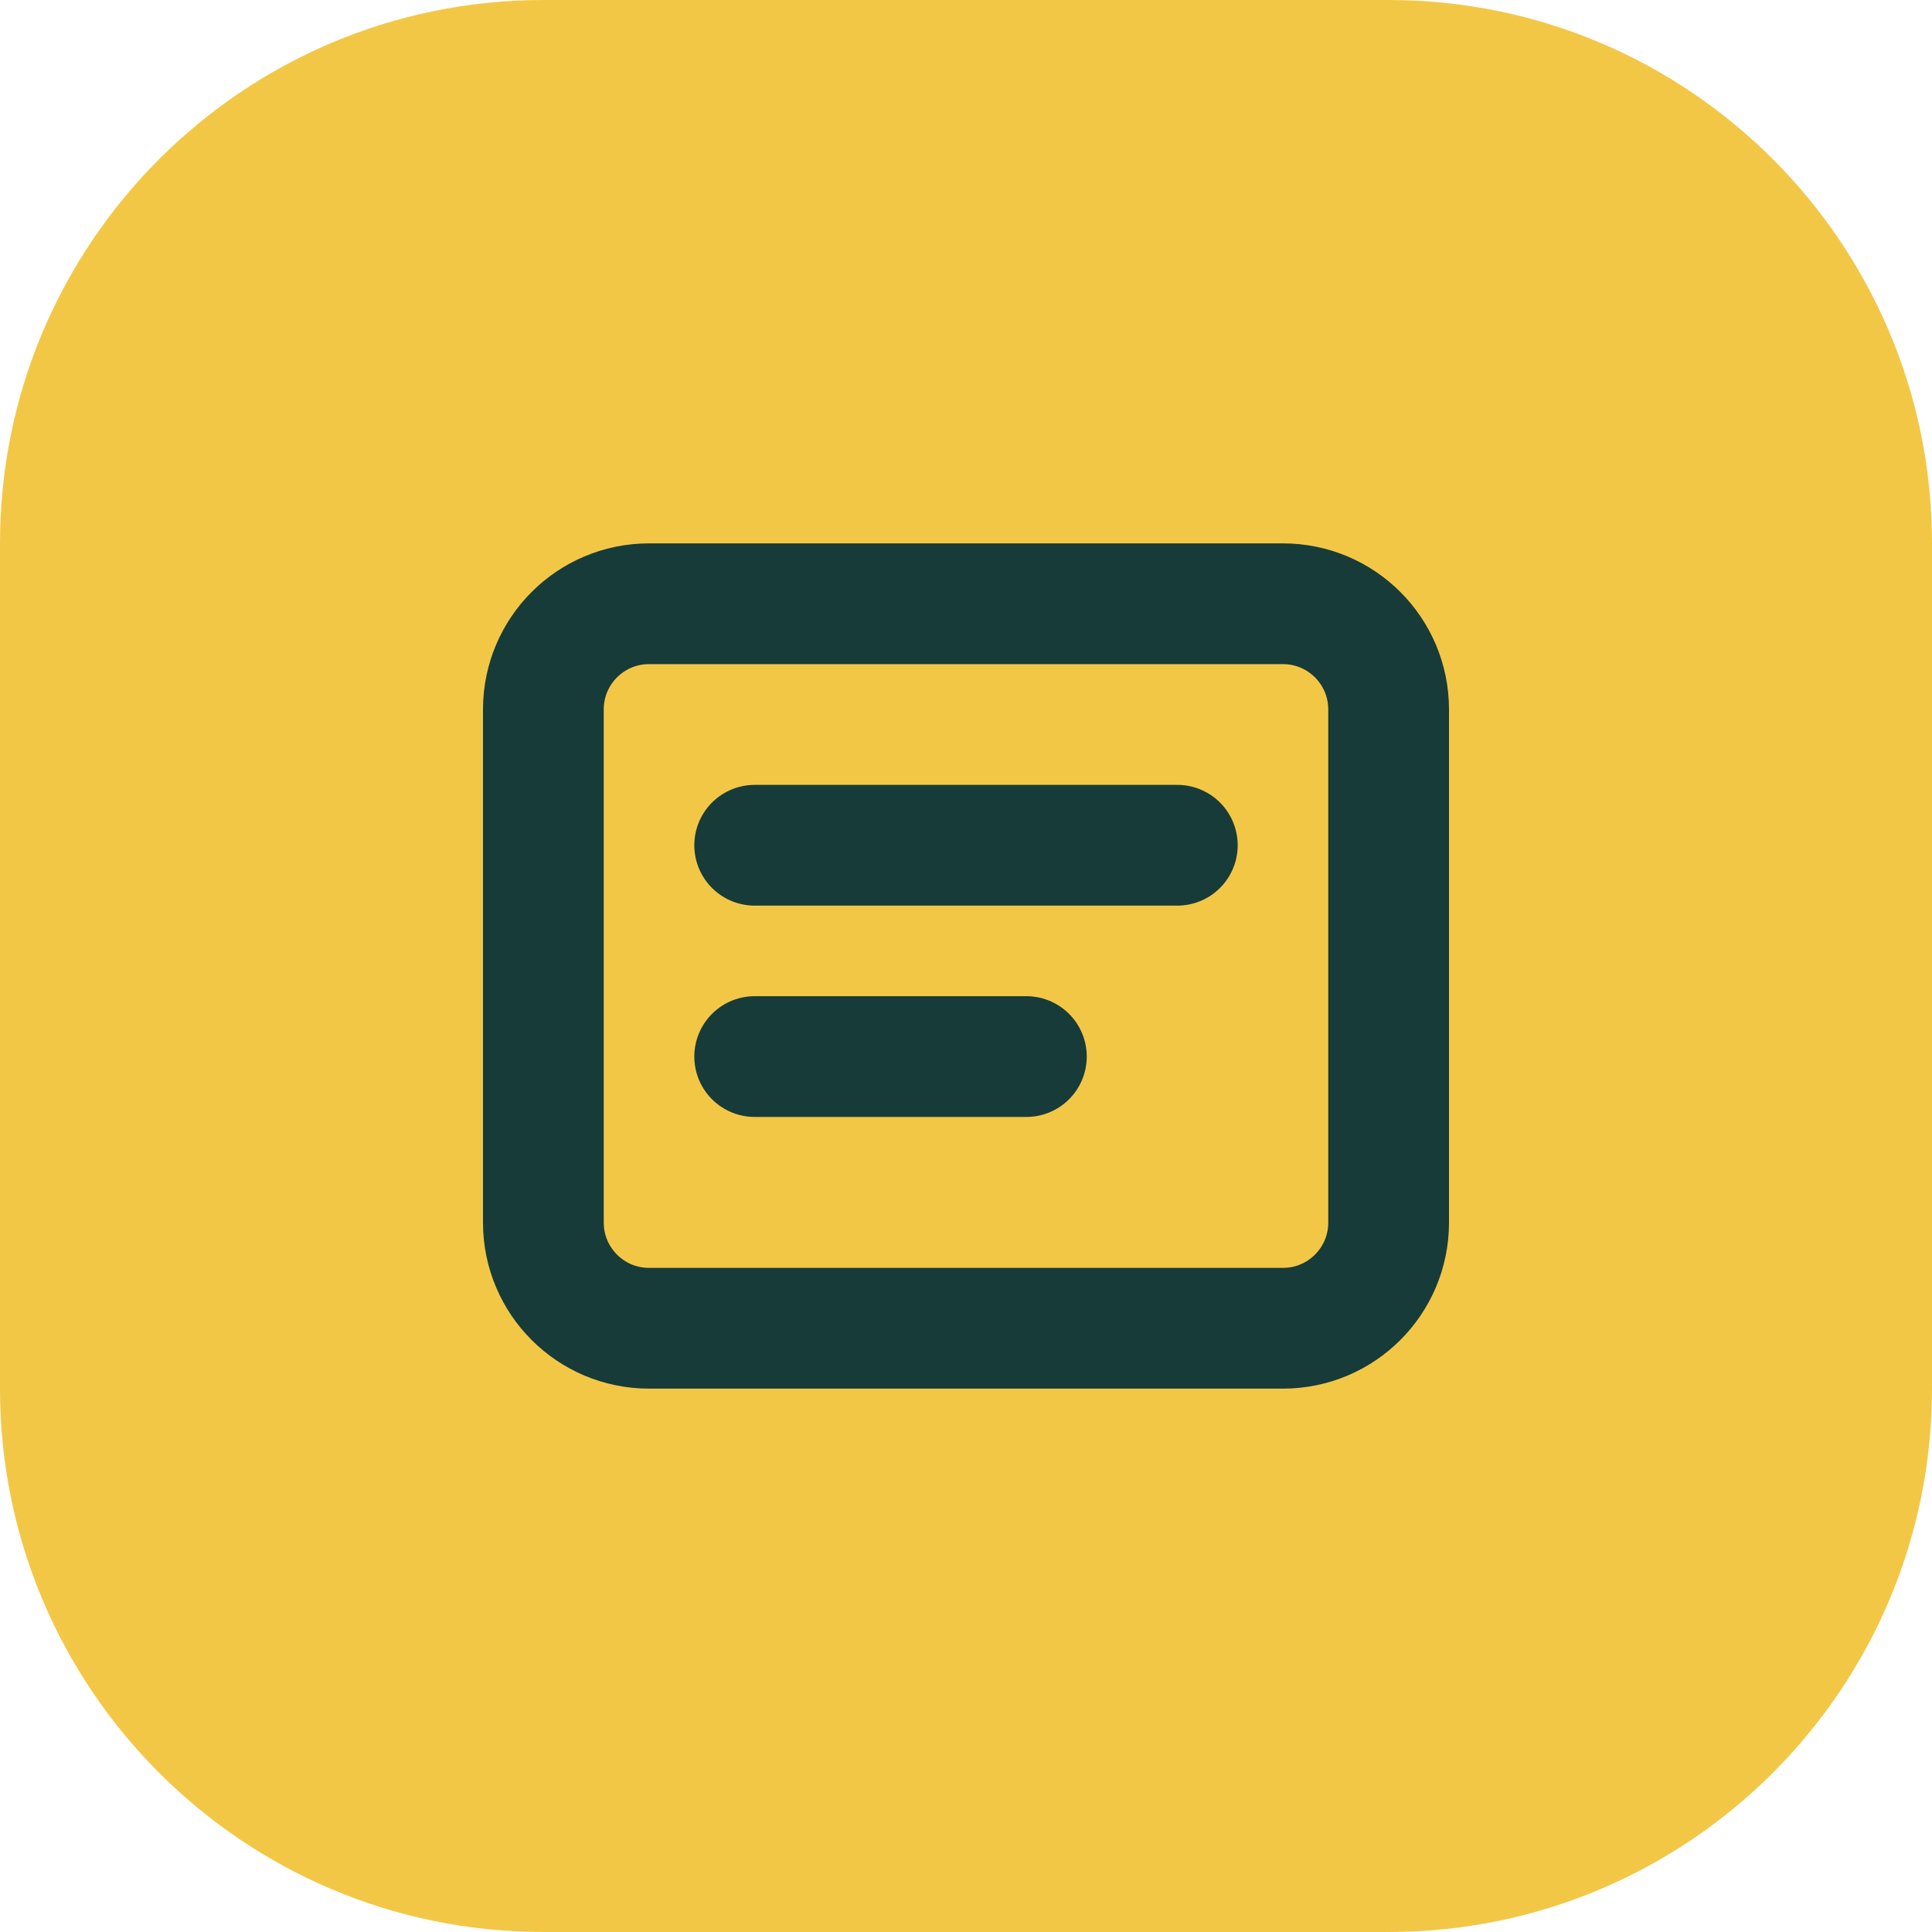
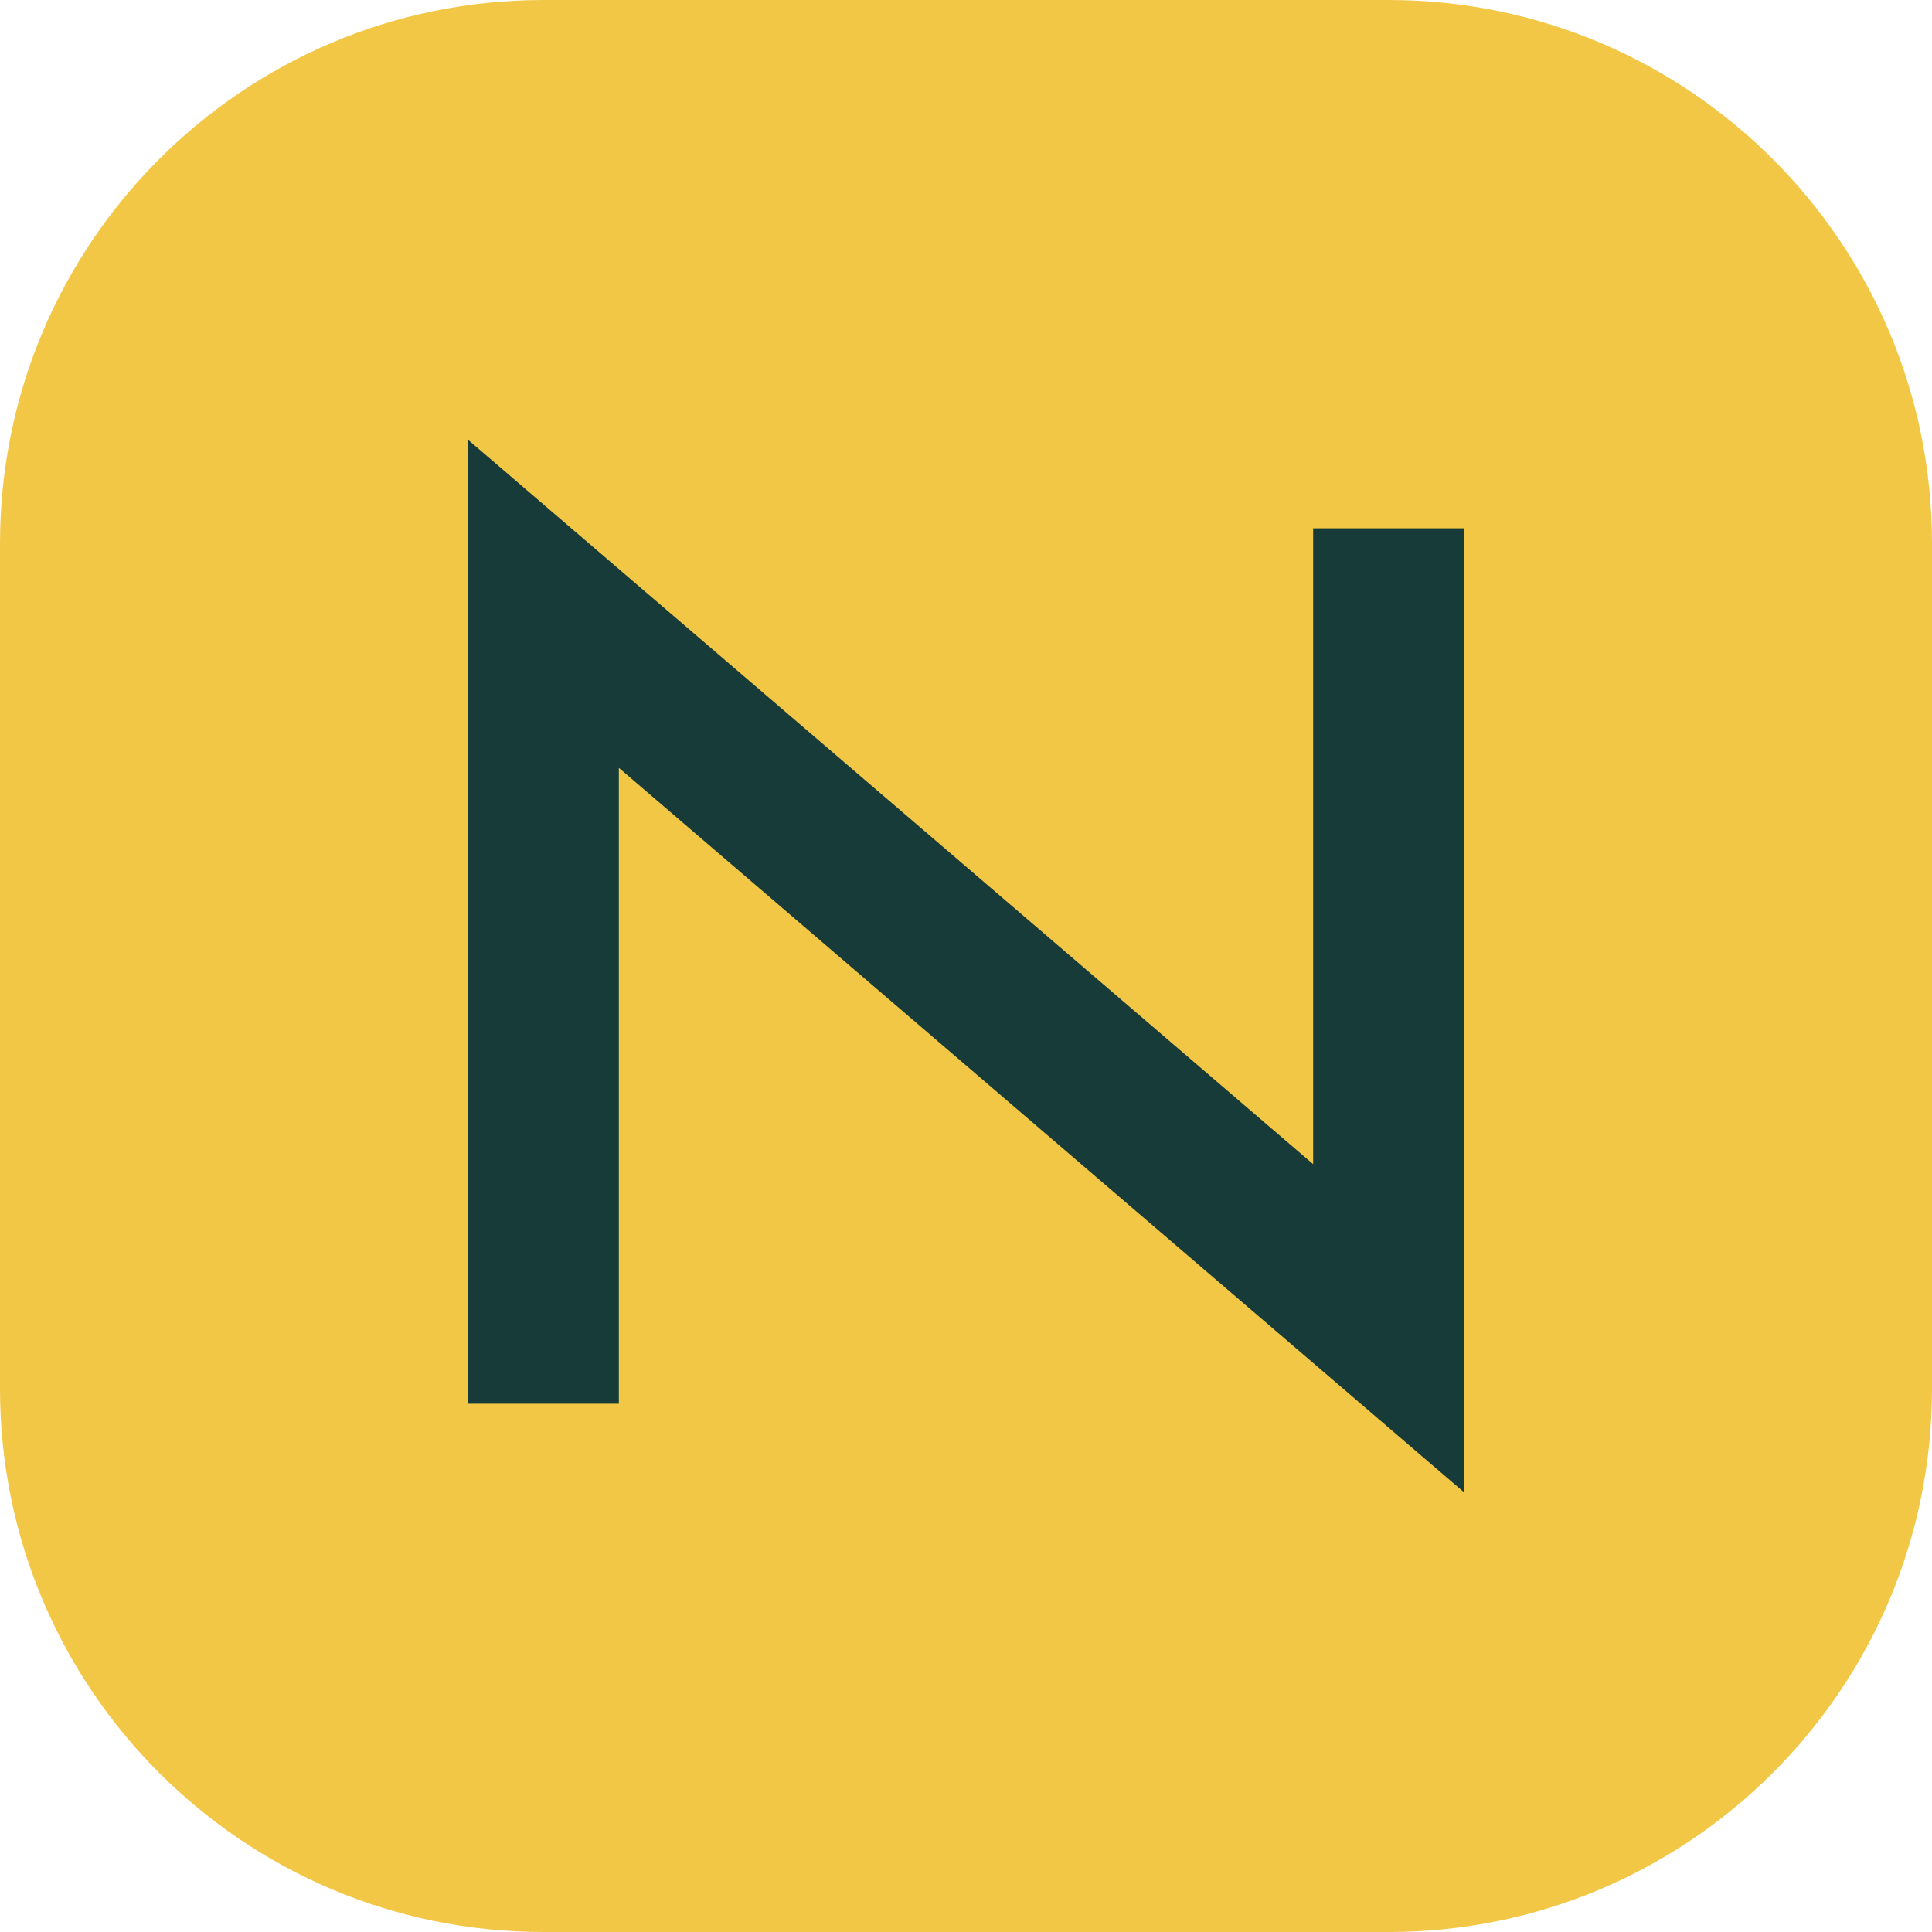
<svg xmlns="http://www.w3.org/2000/svg" width="64" height="64" viewBox="0 0 64 64" fill="none">
  <rect width="64" height="64" rx="18" fill="#F3C746" />
-   <path d="M18 40.5V23.5C18 21.567 19.567 20 21.5 20H42.5C44.433 20 46 21.567 46 23.5V40.5C46 42.433 44.433 44 42.5 44H21.5C19.567 44 18 42.433 18 40.5Z" stroke="#173B38" stroke-width="4" />
-   <path d="M25 28H39M25 35H34" stroke="#173B38" stroke-width="4" stroke-linecap="round" />
+   <path d="M18 44V20L46 44V20" stroke="#173B38" stroke-width="5" stroke-linecap="square" stroke-linejoin="miter" />
</svg>
